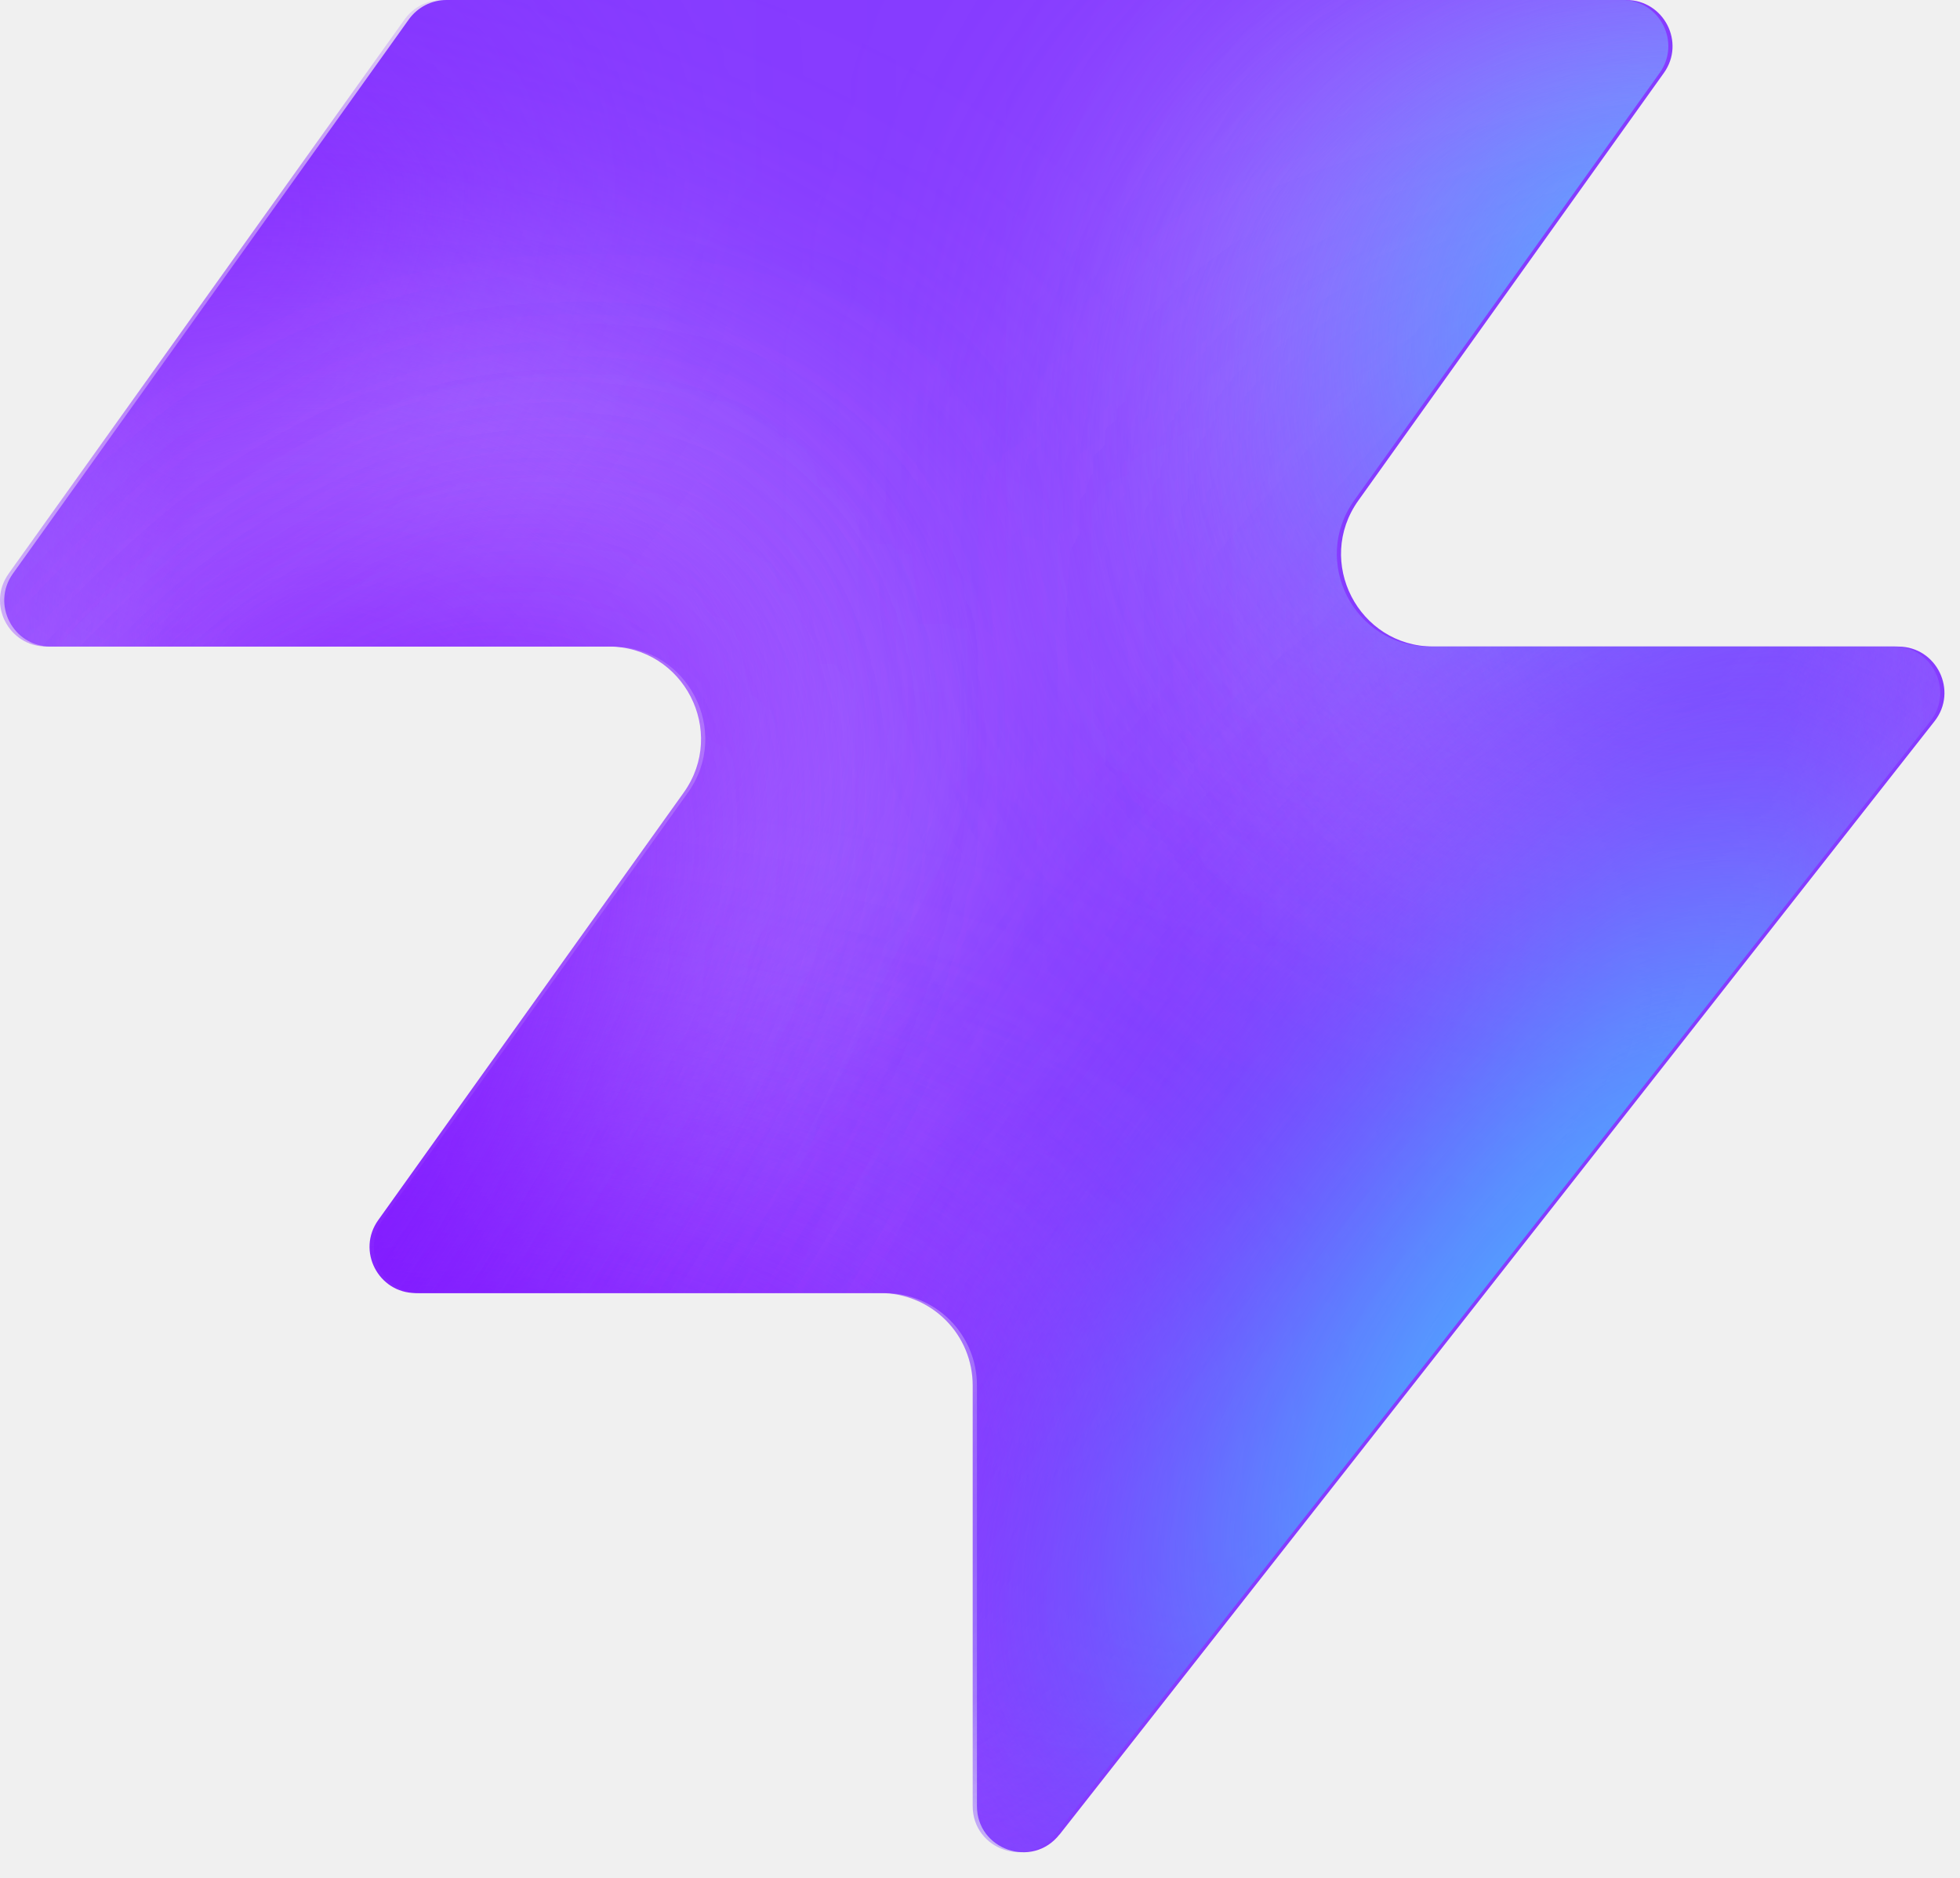
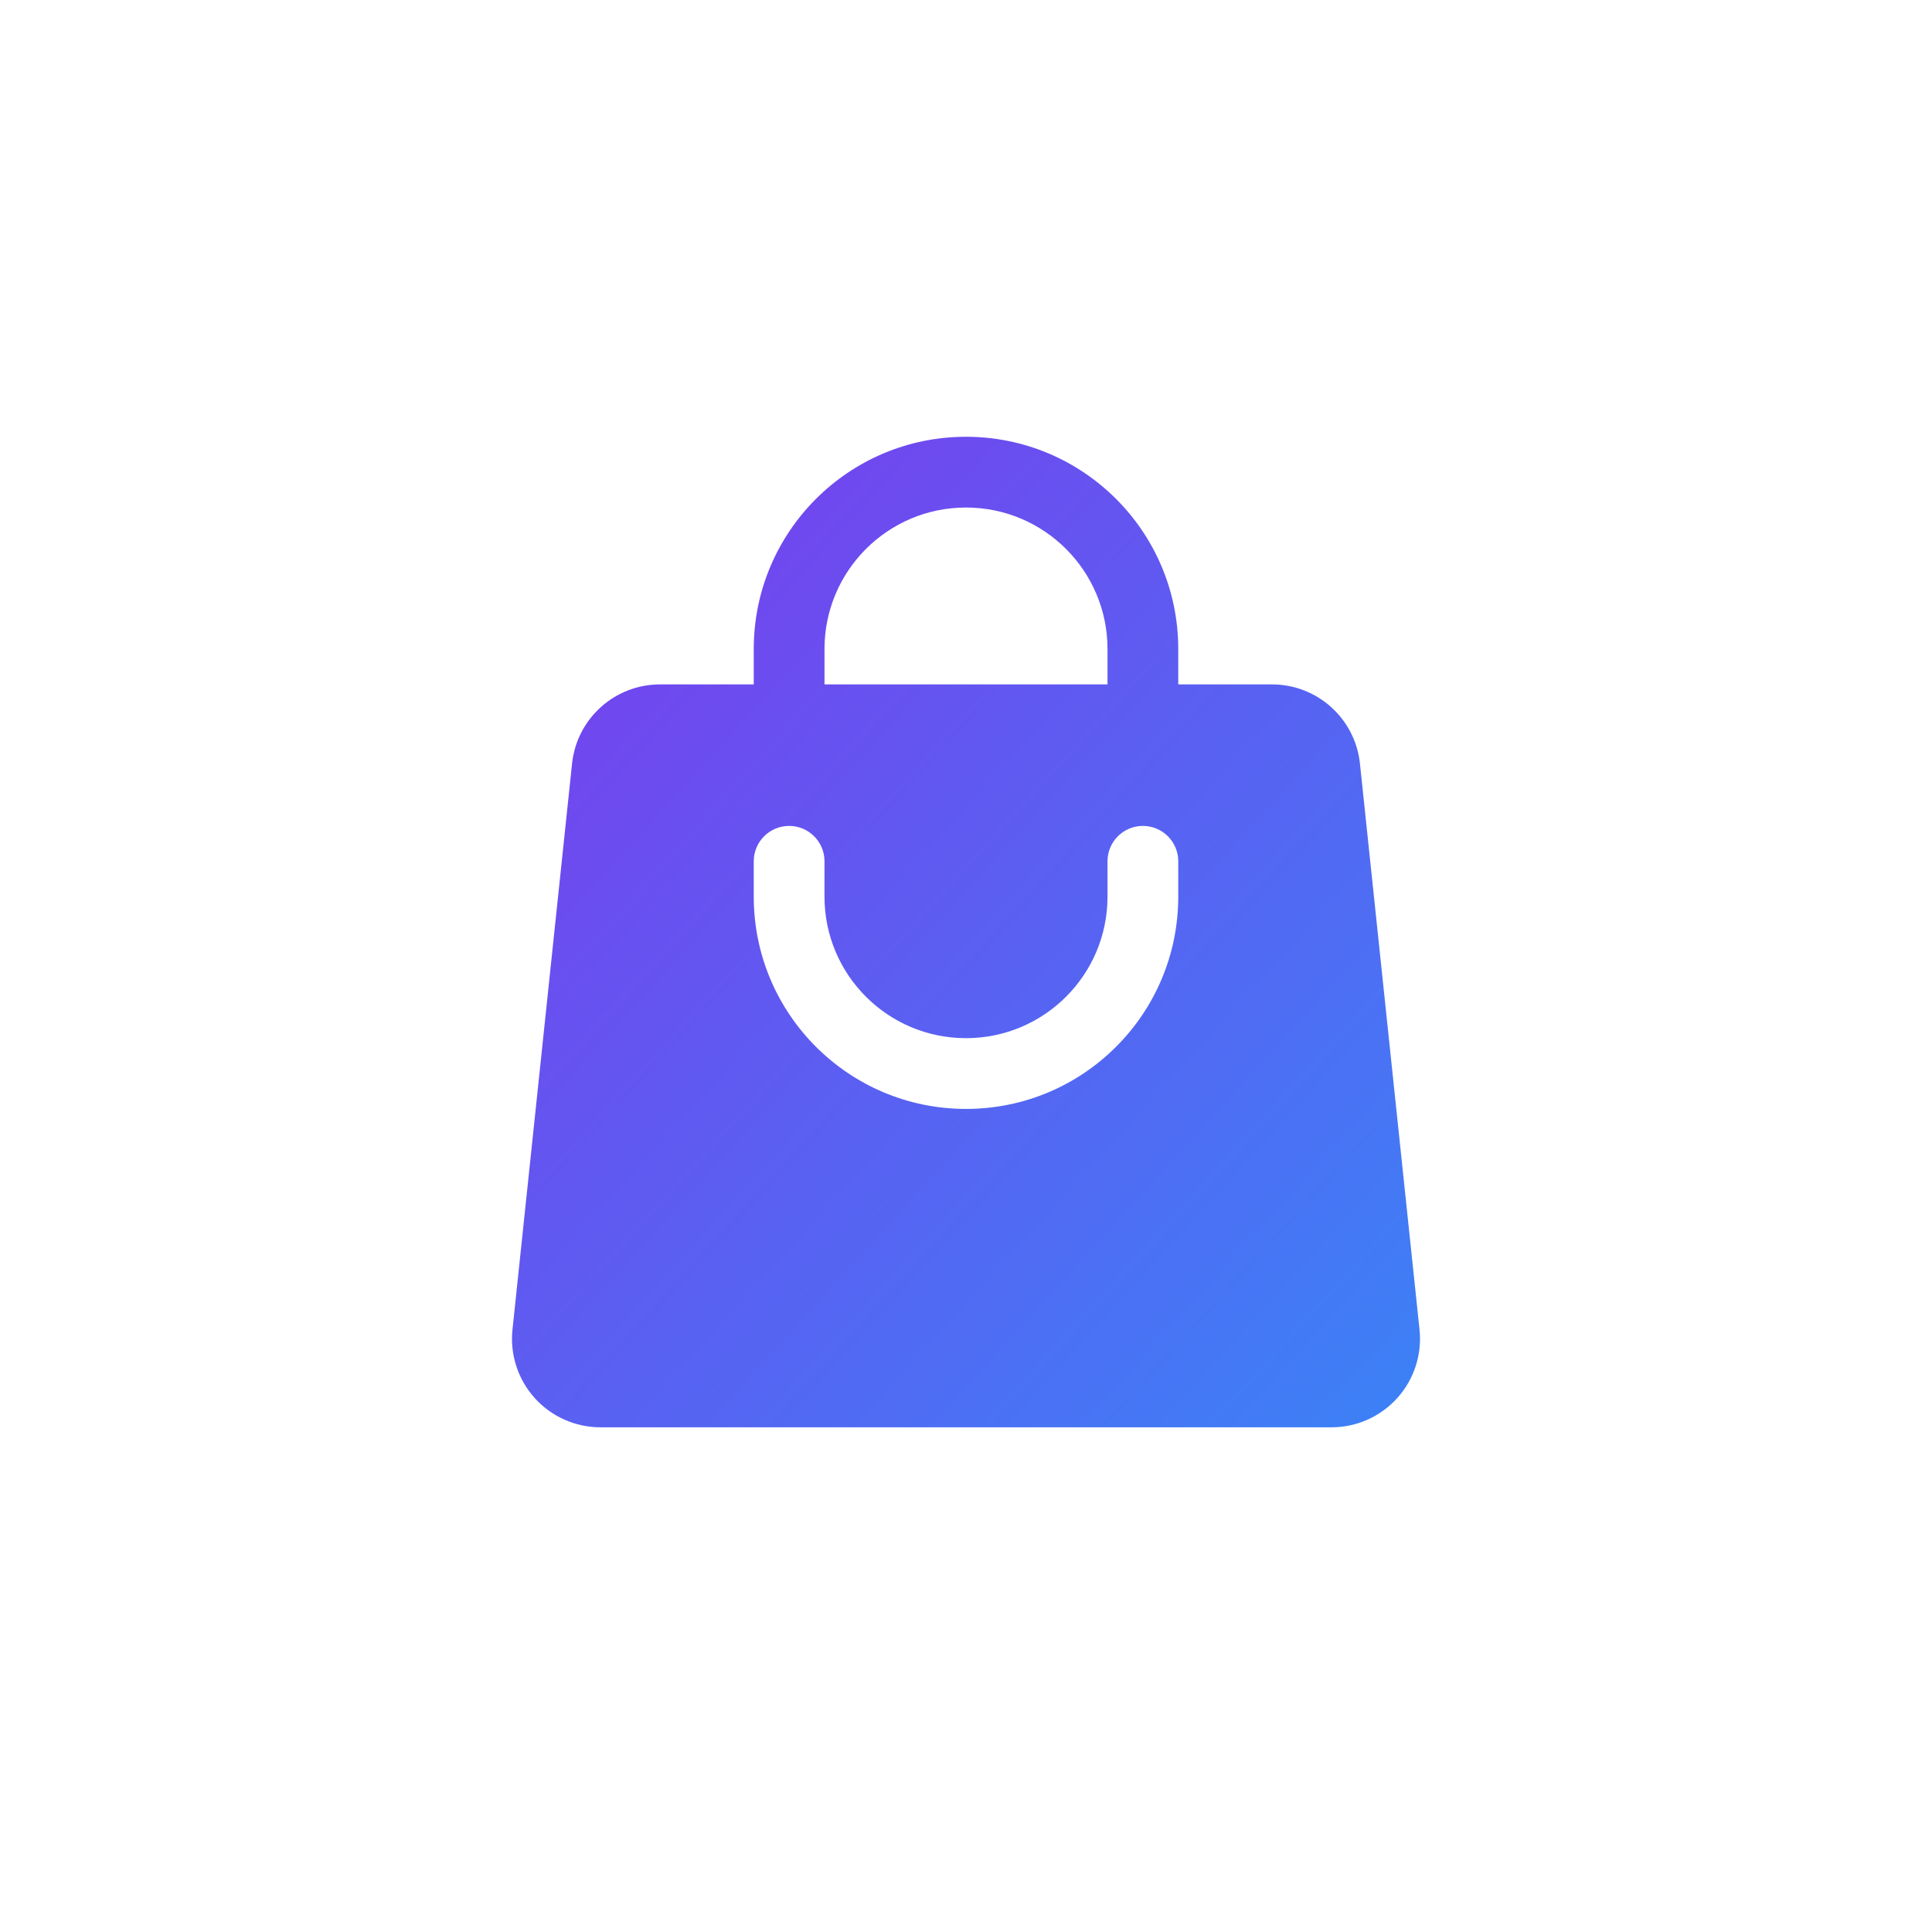
- <svg xmlns="http://www.w3.org/2000/svg" width="48" height="46" fill="none" viewBox="0 0 48 46">
-   <path fill="#863bff" d="M25.946 44.938c-.664.845-2.021.375-2.021-.698V33.937a2.26 2.26 0 0 0-2.262-2.262H10.287c-.92 0-1.456-1.04-.92-1.788l7.48-10.471c1.07-1.497 0-3.578-1.842-3.578H1.237c-.92 0-1.456-1.04-.92-1.788L10.013.474c.214-.297.556-.474.92-.474h28.894c.92 0 1.456 1.04.92 1.788l-7.48 10.471c-1.07 1.498 0 3.579 1.842 3.579h11.377c.943 0 1.473 1.088.89 1.83L25.947 44.94z" style="fill:#863bff;fill:color(display-p3 .525 .23 1);fill-opacity:1" />
-   <mask id="a" width="48" height="46" x="0" y="0" maskUnits="userSpaceOnUse" style="mask-type:alpha">
-     <path fill="#000" d="M25.842 44.938c-.664.844-2.021.375-2.021-.698V33.937a2.26 2.26 0 0 0-2.262-2.262H10.183c-.92 0-1.456-1.04-.92-1.788l7.48-10.471c1.07-1.498 0-3.579-1.842-3.579H1.133c-.92 0-1.456-1.04-.92-1.787L9.91.473c.214-.297.556-.474.92-.474h28.894c.92 0 1.456 1.04.92 1.788l-7.48 10.471c-1.07 1.498 0 3.578 1.842 3.578h11.377c.943 0 1.473 1.088.89 1.832L25.843 44.94z" style="fill:#000;fill-opacity:1" />
-   </mask>
-   <g mask="url(#a)">
-     <g filter="url(#b)">
-       <ellipse cx="5.508" cy="14.704" fill="#ede6ff" rx="5.508" ry="14.704" style="fill:#ede6ff;fill:color(display-p3 .927 .903 1);fill-opacity:1" transform="matrix(.00324 1 1 -.00324 -4.47 31.516)" />
-     </g>
-     <g filter="url(#c)">
-       <ellipse cx="10.399" cy="29.851" fill="#ede6ff" rx="10.399" ry="29.851" style="fill:#ede6ff;fill:color(display-p3 .927 .903 1);fill-opacity:1" transform="matrix(.00324 1 1 -.00324 -39.328 7.883)" />
-     </g>
-     <g filter="url(#d)">
-       <ellipse cx="5.508" cy="30.487" fill="#7e14ff" rx="5.508" ry="30.487" style="fill:#7e14ff;fill:color(display-p3 .492 .077 1);fill-opacity:1" transform="rotate(89.814 -25.913 -14.639)scale(1 -1)" />
-     </g>
-     <g filter="url(#e)">
-       <ellipse cx="5.508" cy="30.599" fill="#7e14ff" rx="5.508" ry="30.599" style="fill:#7e14ff;fill:color(display-p3 .492 .077 1);fill-opacity:1" transform="rotate(89.814 -32.644 -3.334)scale(1 -1)" />
-     </g>
-     <g filter="url(#f)">
-       <ellipse cx="5.508" cy="30.599" fill="#7e14ff" rx="5.508" ry="30.599" style="fill:#7e14ff;fill:color(display-p3 .492 .077 1);fill-opacity:1" transform="matrix(.00324 1 1 -.00324 -34.34 30.47)" />
-     </g>
-     <g filter="url(#g)">
-       <ellipse cx="14.072" cy="22.078" fill="#ede6ff" rx="14.072" ry="22.078" style="fill:#ede6ff;fill:color(display-p3 .927 .903 1);fill-opacity:1" transform="rotate(93.35 24.506 48.493)scale(-1 1)" />
-     </g>
-     <g filter="url(#h)">
-       <ellipse cx="3.47" cy="21.501" fill="#7e14ff" rx="3.47" ry="21.501" style="fill:#7e14ff;fill:color(display-p3 .492 .077 1);fill-opacity:1" transform="rotate(89.009 28.708 47.59)scale(-1 1)" />
-     </g>
-     <g filter="url(#i)">
-       <ellipse cx="3.47" cy="21.501" fill="#7e14ff" rx="3.47" ry="21.501" style="fill:#7e14ff;fill:color(display-p3 .492 .077 1);fill-opacity:1" transform="rotate(89.009 28.708 47.59)scale(-1 1)" />
-     </g>
-     <g filter="url(#j)">
-       <ellipse cx=".387" cy="8.972" fill="#7e14ff" rx="4.407" ry="29.108" style="fill:#7e14ff;fill:color(display-p3 .492 .077 1);fill-opacity:1" transform="rotate(39.51 .387 8.972)" />
-     </g>
-     <g filter="url(#k)">
-       <ellipse cx="47.523" cy="-6.092" fill="#7e14ff" rx="4.407" ry="29.108" style="fill:#7e14ff;fill:color(display-p3 .492 .077 1);fill-opacity:1" transform="rotate(37.892 47.523 -6.092)" />
-     </g>
-     <g filter="url(#l)">
-       <ellipse cx="41.412" cy="6.333" fill="#47bfff" rx="5.971" ry="9.665" style="fill:#47bfff;fill:color(display-p3 .28 .748 1);fill-opacity:1" transform="rotate(37.892 41.412 6.333)" />
-     </g>
-     <g filter="url(#m)">
-       <ellipse cx="-1.879" cy="38.332" fill="#7e14ff" rx="4.407" ry="29.108" style="fill:#7e14ff;fill:color(display-p3 .492 .077 1);fill-opacity:1" transform="rotate(37.892 -1.88 38.332)" />
-     </g>
-     <g filter="url(#n)">
-       <ellipse cx="-1.879" cy="38.332" fill="#7e14ff" rx="4.407" ry="29.108" style="fill:#7e14ff;fill:color(display-p3 .492 .077 1);fill-opacity:1" transform="rotate(37.892 -1.88 38.332)" />
-     </g>
-     <g filter="url(#o)">
-       <ellipse cx="35.651" cy="29.907" fill="#7e14ff" rx="4.407" ry="29.108" style="fill:#7e14ff;fill:color(display-p3 .492 .077 1);fill-opacity:1" transform="rotate(37.892 35.651 29.907)" />
-     </g>
-     <g filter="url(#p)">
-       <ellipse cx="38.418" cy="32.4" fill="#47bfff" rx="5.971" ry="15.297" style="fill:#47bfff;fill:color(display-p3 .28 .748 1);fill-opacity:1" transform="rotate(37.892 38.418 32.4)" />
-     </g>
+ <svg xmlns="http://www.w3.org/2000/svg" width="512" height="512" viewBox="0 0 512 512">
+   <defs>
+     <linearGradient id="bagGradient" x1="0%" y1="0%" x2="100%" y2="100%">
+       <stop offset="0%" stop-color="#7c3aed" />
+       <stop offset="100%" stop-color="#3b82f6" />
+     </linearGradient>
+   </defs>
+   <rect width="512" height="512" fill="#ffffff" />
+   <g transform="translate(106,97) scale(12.5)">
+     <path fill="url(#bagGradient)" fill-rule="evenodd" clip-rule="evenodd" d="M7.5 6v.75H5.513c-.96 0-1.764.724-1.865 1.679l-1.263 12A1.875 1.875 0 0 0 4.25 22.5h15.5a1.875 1.875 0 0 0 1.865-2.071l-1.263-12a1.875 1.875 0 0 0-1.865-1.679H16.5V6a4.5 4.5 0 1 0-9 0ZM12 3a3 3 0 0 0-3 3v.75h6V6a3 3 0 0 0-3-3Zm-3 8.25a3 3 0 1 0 6 0v-.75a.75.75 0 0 1 1.5 0v.75a4.5 4.5 0 1 1-9 0v-.75a.75.75 0 0 1 1.5 0v.75Z" />
  </g>
-   <defs>
-     <filter id="b" width="60.045" height="41.654" x="-19.77" y="16.149" color-interpolation-filters="sRGB" filterUnits="userSpaceOnUse">
-       <feFlood flood-opacity="0" result="BackgroundImageFix" />
-       <feBlend in="SourceGraphic" in2="BackgroundImageFix" result="shape" />
-       <feGaussianBlur result="effect1_foregroundBlur_2002_17158" stdDeviation="7.659" />
-     </filter>
-     <filter id="c" width="90.34" height="51.437" x="-54.613" y="-7.533" color-interpolation-filters="sRGB" filterUnits="userSpaceOnUse">
-       <feFlood flood-opacity="0" result="BackgroundImageFix" />
-       <feBlend in="SourceGraphic" in2="BackgroundImageFix" result="shape" />
-       <feGaussianBlur result="effect1_foregroundBlur_2002_17158" stdDeviation="7.659" />
-     </filter>
-     <filter id="d" width="79.355" height="29.4" x="-49.64" y="2.03" color-interpolation-filters="sRGB" filterUnits="userSpaceOnUse">
-       <feFlood flood-opacity="0" result="BackgroundImageFix" />
-       <feBlend in="SourceGraphic" in2="BackgroundImageFix" result="shape" />
-       <feGaussianBlur result="effect1_foregroundBlur_2002_17158" stdDeviation="4.596" />
-     </filter>
-     <filter id="e" width="79.579" height="29.4" x="-45.045" y="20.029" color-interpolation-filters="sRGB" filterUnits="userSpaceOnUse">
-       <feFlood flood-opacity="0" result="BackgroundImageFix" />
-       <feBlend in="SourceGraphic" in2="BackgroundImageFix" result="shape" />
-       <feGaussianBlur result="effect1_foregroundBlur_2002_17158" stdDeviation="4.596" />
-     </filter>
-     <filter id="f" width="79.579" height="29.4" x="-43.513" y="21.178" color-interpolation-filters="sRGB" filterUnits="userSpaceOnUse">
-       <feFlood flood-opacity="0" result="BackgroundImageFix" />
-       <feBlend in="SourceGraphic" in2="BackgroundImageFix" result="shape" />
-       <feGaussianBlur result="effect1_foregroundBlur_2002_17158" stdDeviation="4.596" />
-     </filter>
-     <filter id="g" width="74.749" height="58.852" x="15.756" y="-17.901" color-interpolation-filters="sRGB" filterUnits="userSpaceOnUse">
-       <feFlood flood-opacity="0" result="BackgroundImageFix" />
-       <feBlend in="SourceGraphic" in2="BackgroundImageFix" result="shape" />
-       <feGaussianBlur result="effect1_foregroundBlur_2002_17158" stdDeviation="7.659" />
-     </filter>
-     <filter id="h" width="61.377" height="25.362" x="23.548" y="2.284" color-interpolation-filters="sRGB" filterUnits="userSpaceOnUse">
-       <feFlood flood-opacity="0" result="BackgroundImageFix" />
-       <feBlend in="SourceGraphic" in2="BackgroundImageFix" result="shape" />
-       <feGaussianBlur result="effect1_foregroundBlur_2002_17158" stdDeviation="4.596" />
-     </filter>
-     <filter id="i" width="61.377" height="25.362" x="23.548" y="2.284" color-interpolation-filters="sRGB" filterUnits="userSpaceOnUse">
-       <feFlood flood-opacity="0" result="BackgroundImageFix" />
-       <feBlend in="SourceGraphic" in2="BackgroundImageFix" result="shape" />
-       <feGaussianBlur result="effect1_foregroundBlur_2002_17158" stdDeviation="4.596" />
-     </filter>
-     <filter id="j" width="56.045" height="63.649" x="-27.636" y="-22.853" color-interpolation-filters="sRGB" filterUnits="userSpaceOnUse">
-       <feFlood flood-opacity="0" result="BackgroundImageFix" />
-       <feBlend in="SourceGraphic" in2="BackgroundImageFix" result="shape" />
-       <feGaussianBlur result="effect1_foregroundBlur_2002_17158" stdDeviation="4.596" />
-     </filter>
-     <filter id="k" width="54.814" height="64.646" x="20.116" y="-38.415" color-interpolation-filters="sRGB" filterUnits="userSpaceOnUse">
-       <feFlood flood-opacity="0" result="BackgroundImageFix" />
-       <feBlend in="SourceGraphic" in2="BackgroundImageFix" result="shape" />
-       <feGaussianBlur result="effect1_foregroundBlur_2002_17158" stdDeviation="4.596" />
-     </filter>
-     <filter id="l" width="33.541" height="35.313" x="24.641" y="-11.323" color-interpolation-filters="sRGB" filterUnits="userSpaceOnUse">
-       <feFlood flood-opacity="0" result="BackgroundImageFix" />
-       <feBlend in="SourceGraphic" in2="BackgroundImageFix" result="shape" />
-       <feGaussianBlur result="effect1_foregroundBlur_2002_17158" stdDeviation="4.596" />
-     </filter>
-     <filter id="m" width="54.814" height="64.646" x="-29.286" y="6.009" color-interpolation-filters="sRGB" filterUnits="userSpaceOnUse">
-       <feFlood flood-opacity="0" result="BackgroundImageFix" />
-       <feBlend in="SourceGraphic" in2="BackgroundImageFix" result="shape" />
-       <feGaussianBlur result="effect1_foregroundBlur_2002_17158" stdDeviation="4.596" />
-     </filter>
-     <filter id="n" width="54.814" height="64.646" x="-29.286" y="6.009" color-interpolation-filters="sRGB" filterUnits="userSpaceOnUse">
-       <feFlood flood-opacity="0" result="BackgroundImageFix" />
-       <feBlend in="SourceGraphic" in2="BackgroundImageFix" result="shape" />
-       <feGaussianBlur result="effect1_foregroundBlur_2002_17158" stdDeviation="4.596" />
-     </filter>
-     <filter id="o" width="54.814" height="64.646" x="8.244" y="-2.416" color-interpolation-filters="sRGB" filterUnits="userSpaceOnUse">
-       <feFlood flood-opacity="0" result="BackgroundImageFix" />
-       <feBlend in="SourceGraphic" in2="BackgroundImageFix" result="shape" />
-       <feGaussianBlur result="effect1_foregroundBlur_2002_17158" stdDeviation="4.596" />
-     </filter>
-     <filter id="p" width="39.409" height="43.623" x="18.713" y="10.588" color-interpolation-filters="sRGB" filterUnits="userSpaceOnUse">
-       <feFlood flood-opacity="0" result="BackgroundImageFix" />
-       <feBlend in="SourceGraphic" in2="BackgroundImageFix" result="shape" />
-       <feGaussianBlur result="effect1_foregroundBlur_2002_17158" stdDeviation="4.596" />
-     </filter>
-   </defs>
</svg>
